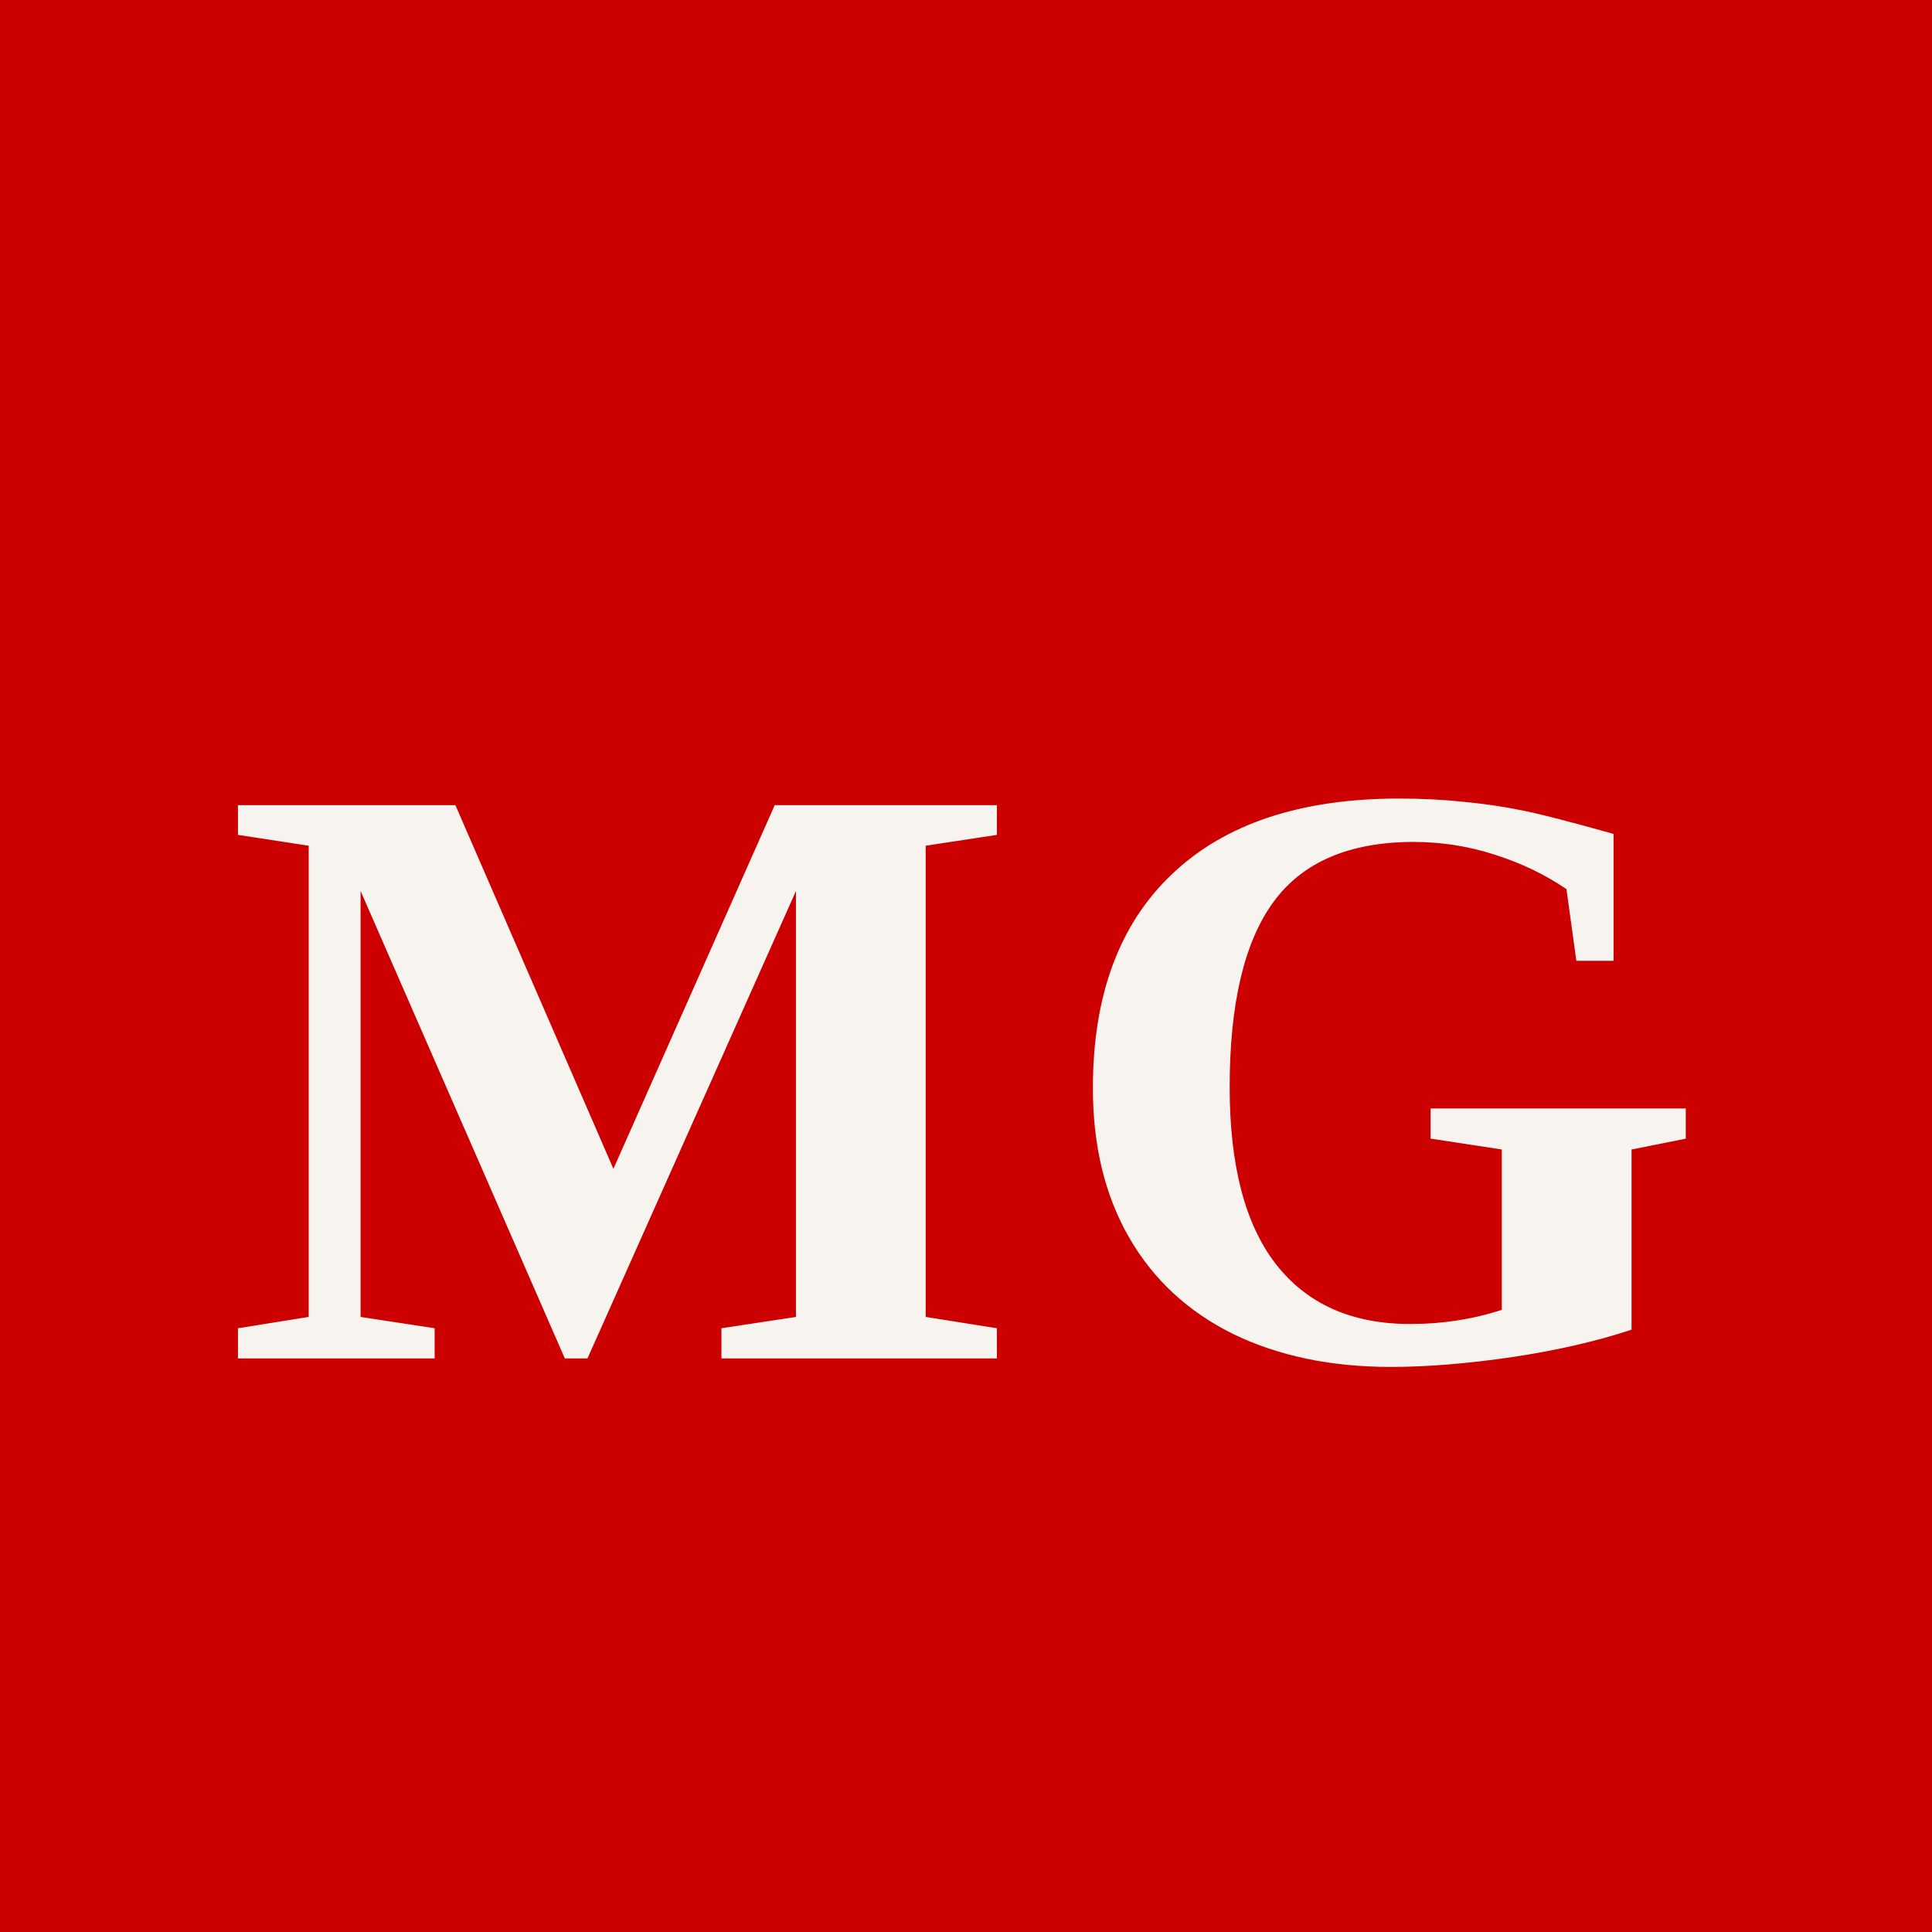
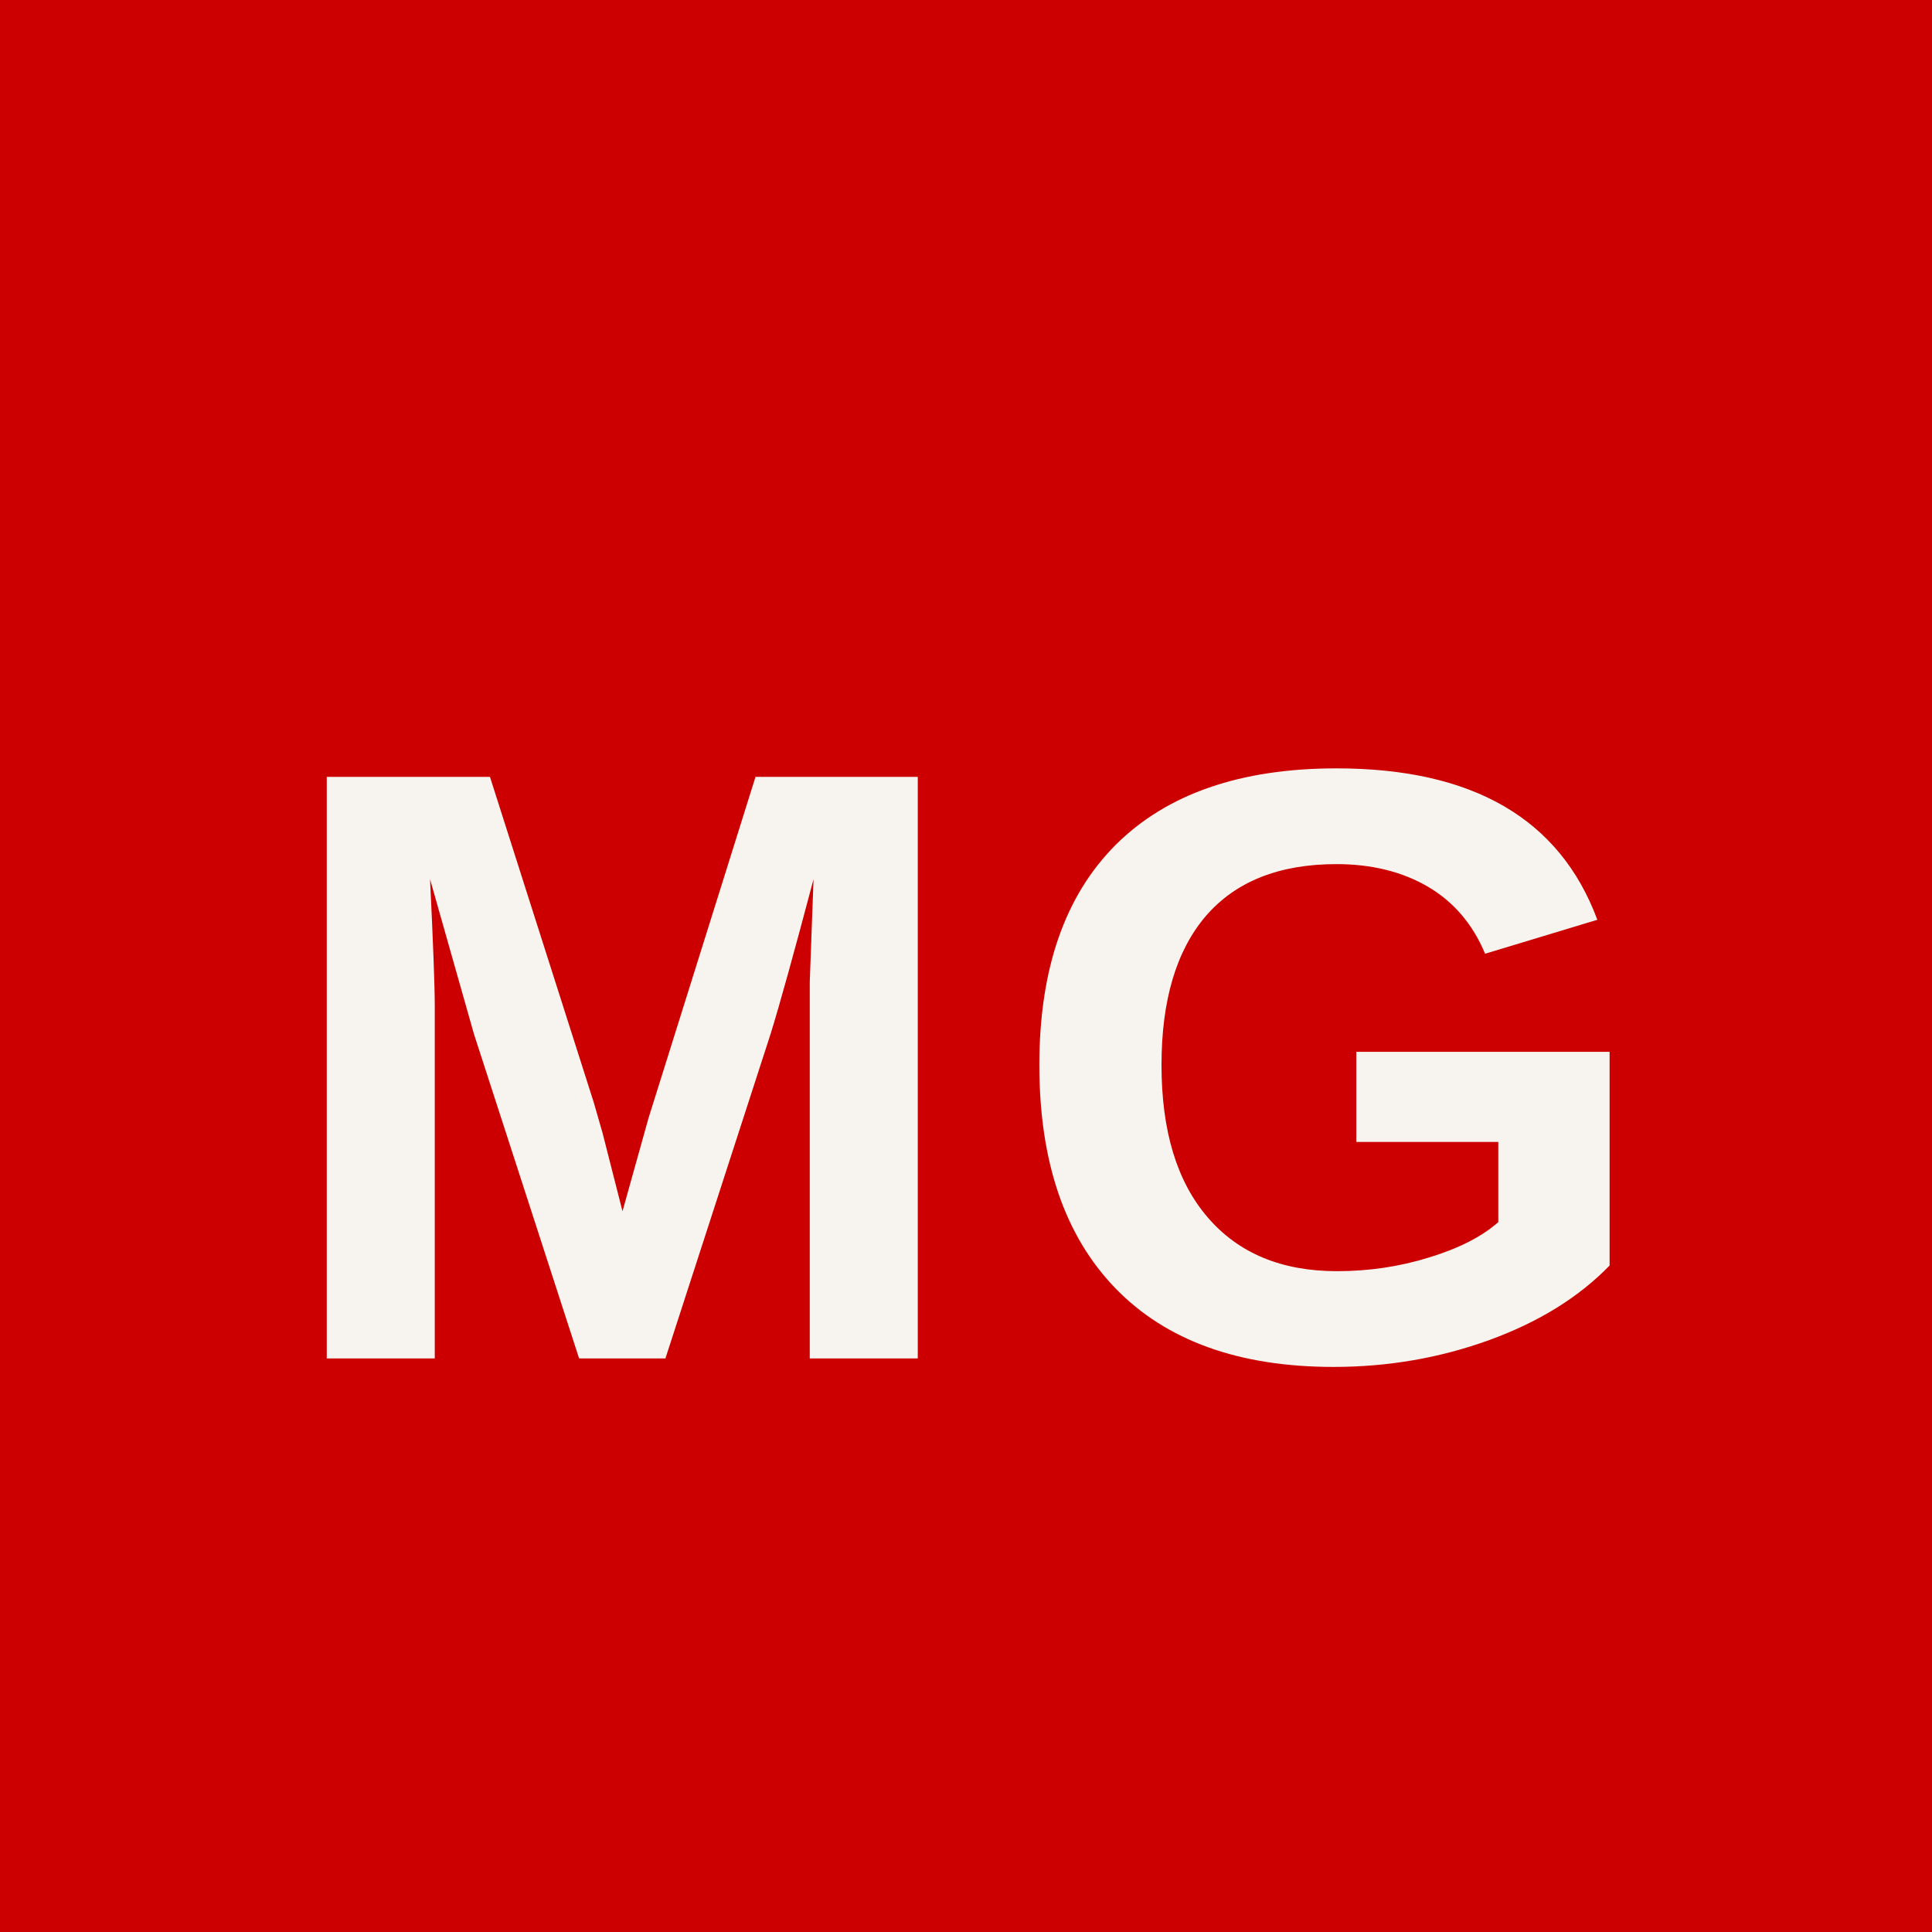
<svg xmlns="http://www.w3.org/2000/svg" viewBox="0 0 64 64" shape-rendering="crispEdges">
  <rect width="64" height="64" fill="#CC0000" />
-   <text x="32" y="45" font-family="Georgia, 'Times New Roman', serif" font-size="28" font-weight="bold" fill="#f7f4ef" text-anchor="middle" letter-spacing="1">MG</text>
+   <text x="32" y="45" font-family="-apple-system, BlinkMacSystemFont, 'SF Pro Display', 'Helvetica Neue', Arial, sans-serif" font-size="28" font-weight="bold" fill="#f7f4ef" text-anchor="middle" letter-spacing="1">MG</text>
</svg>
